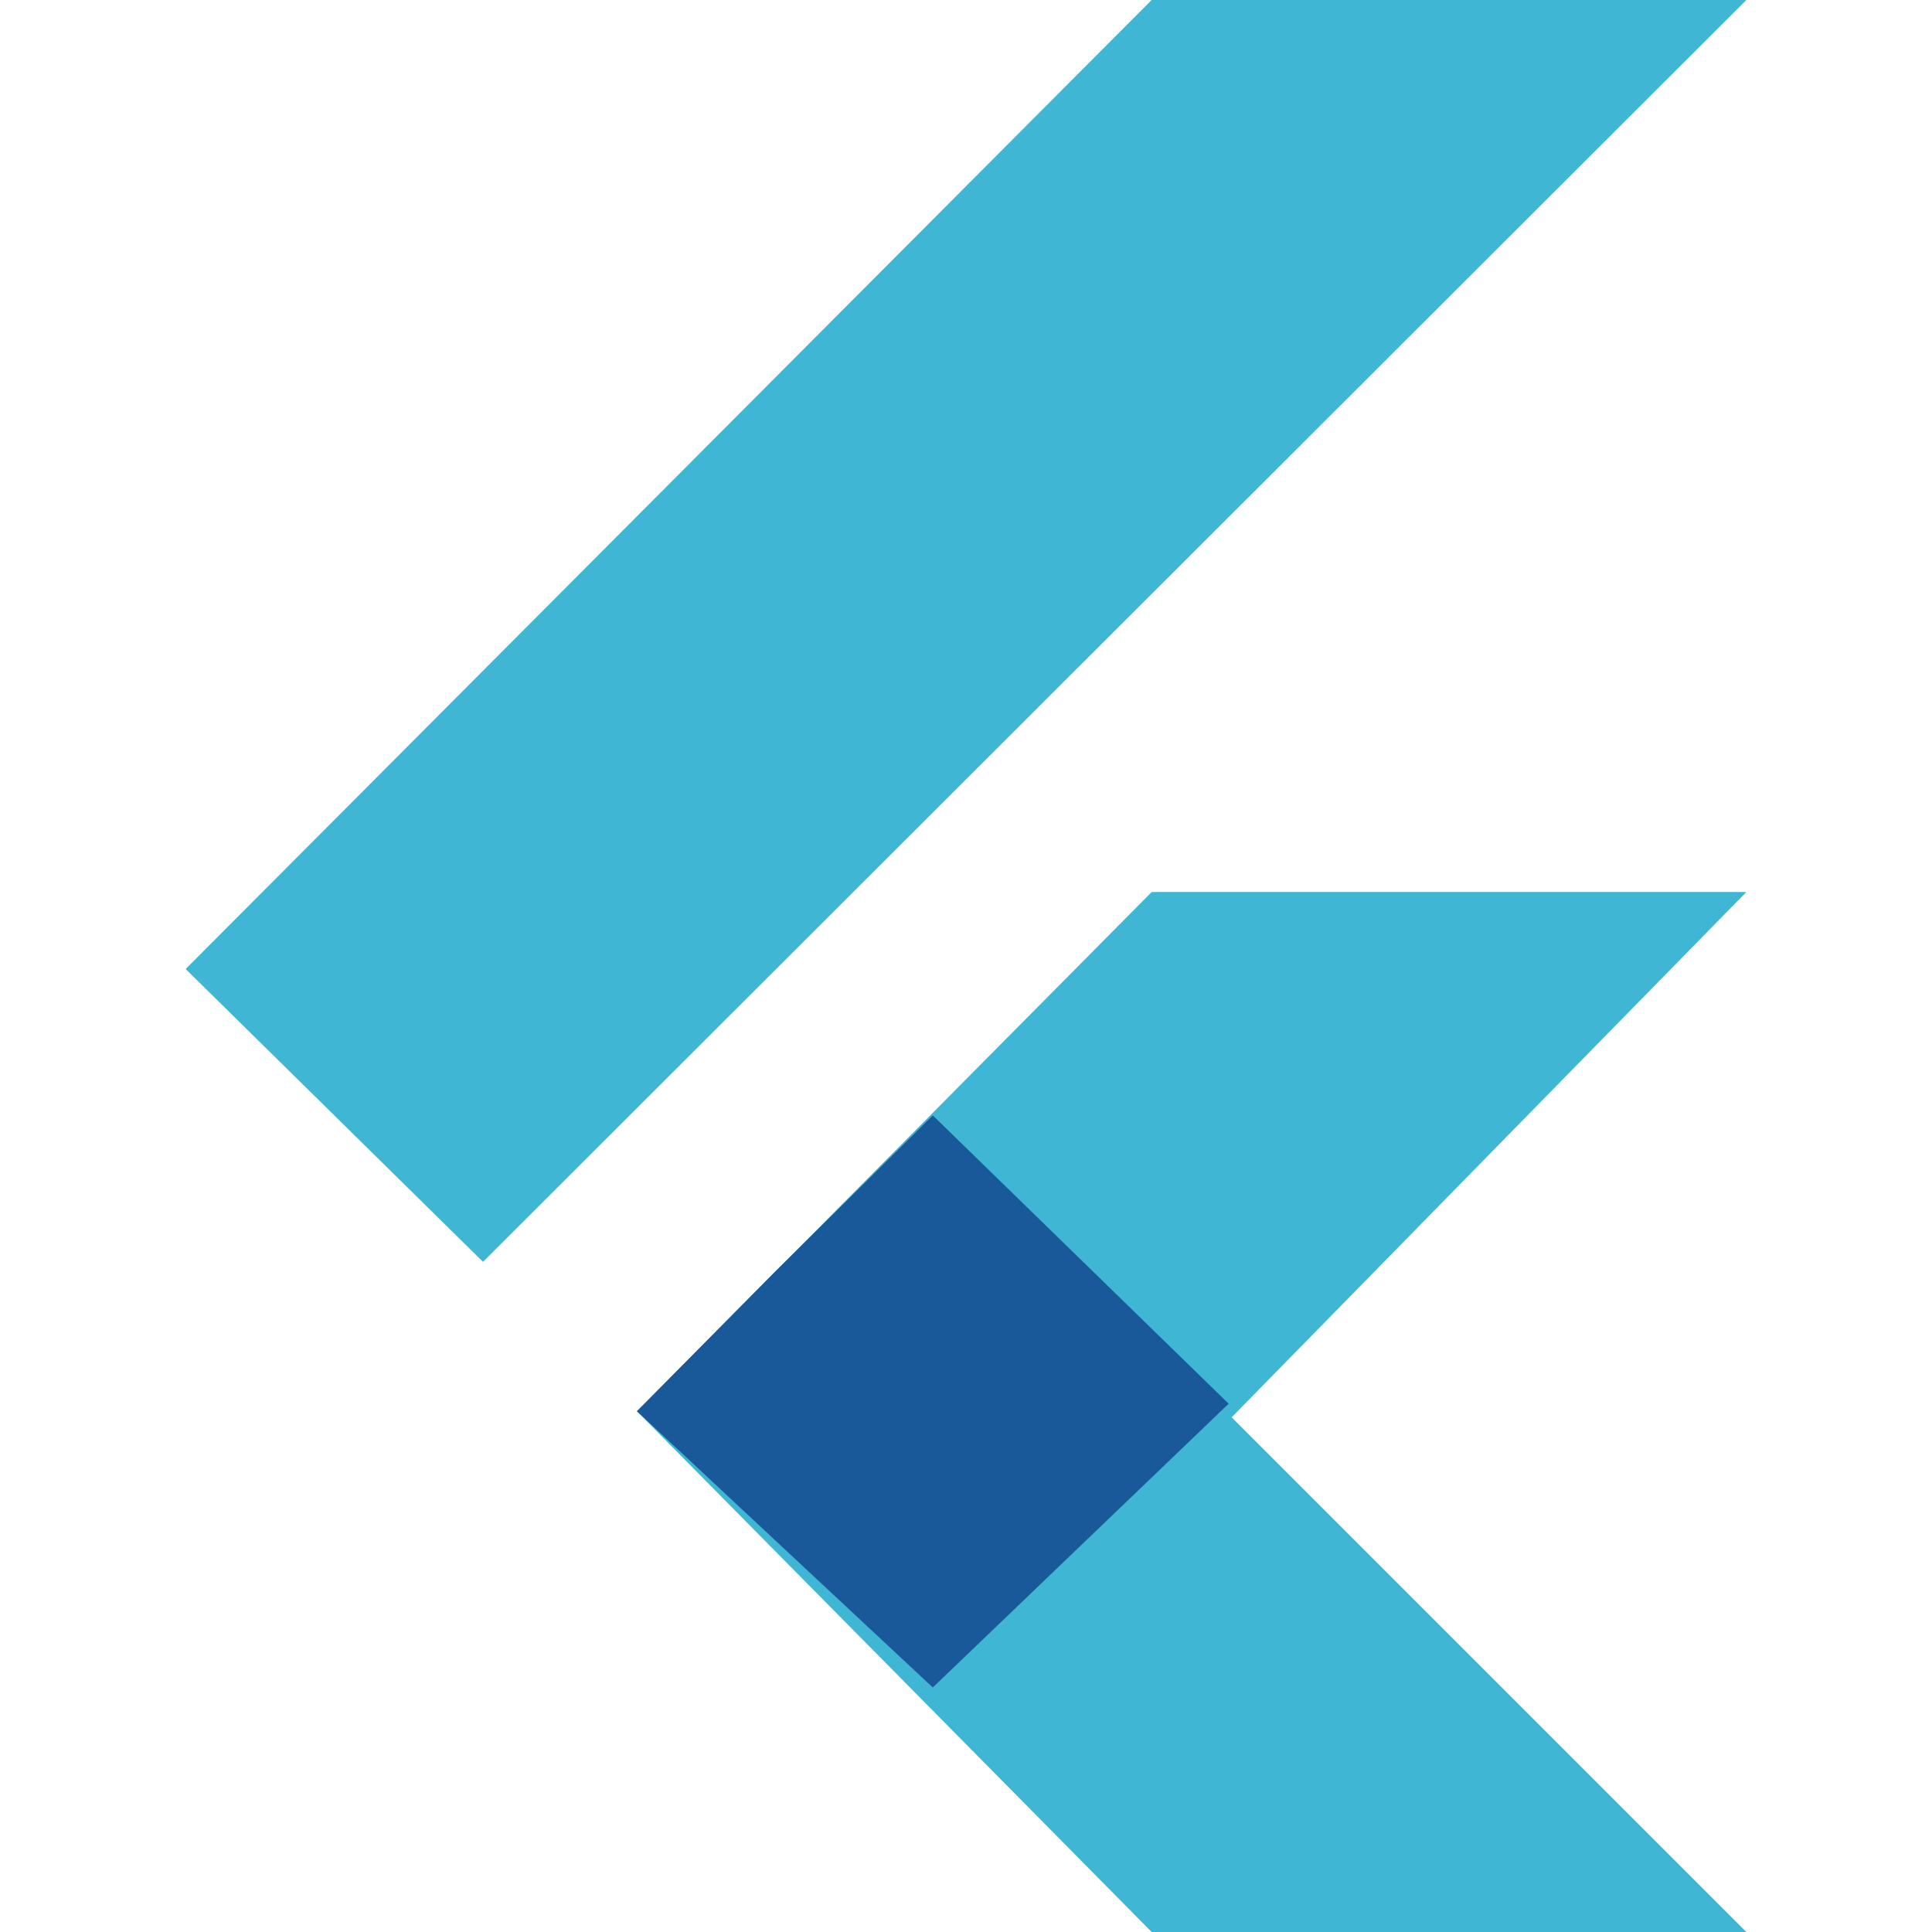
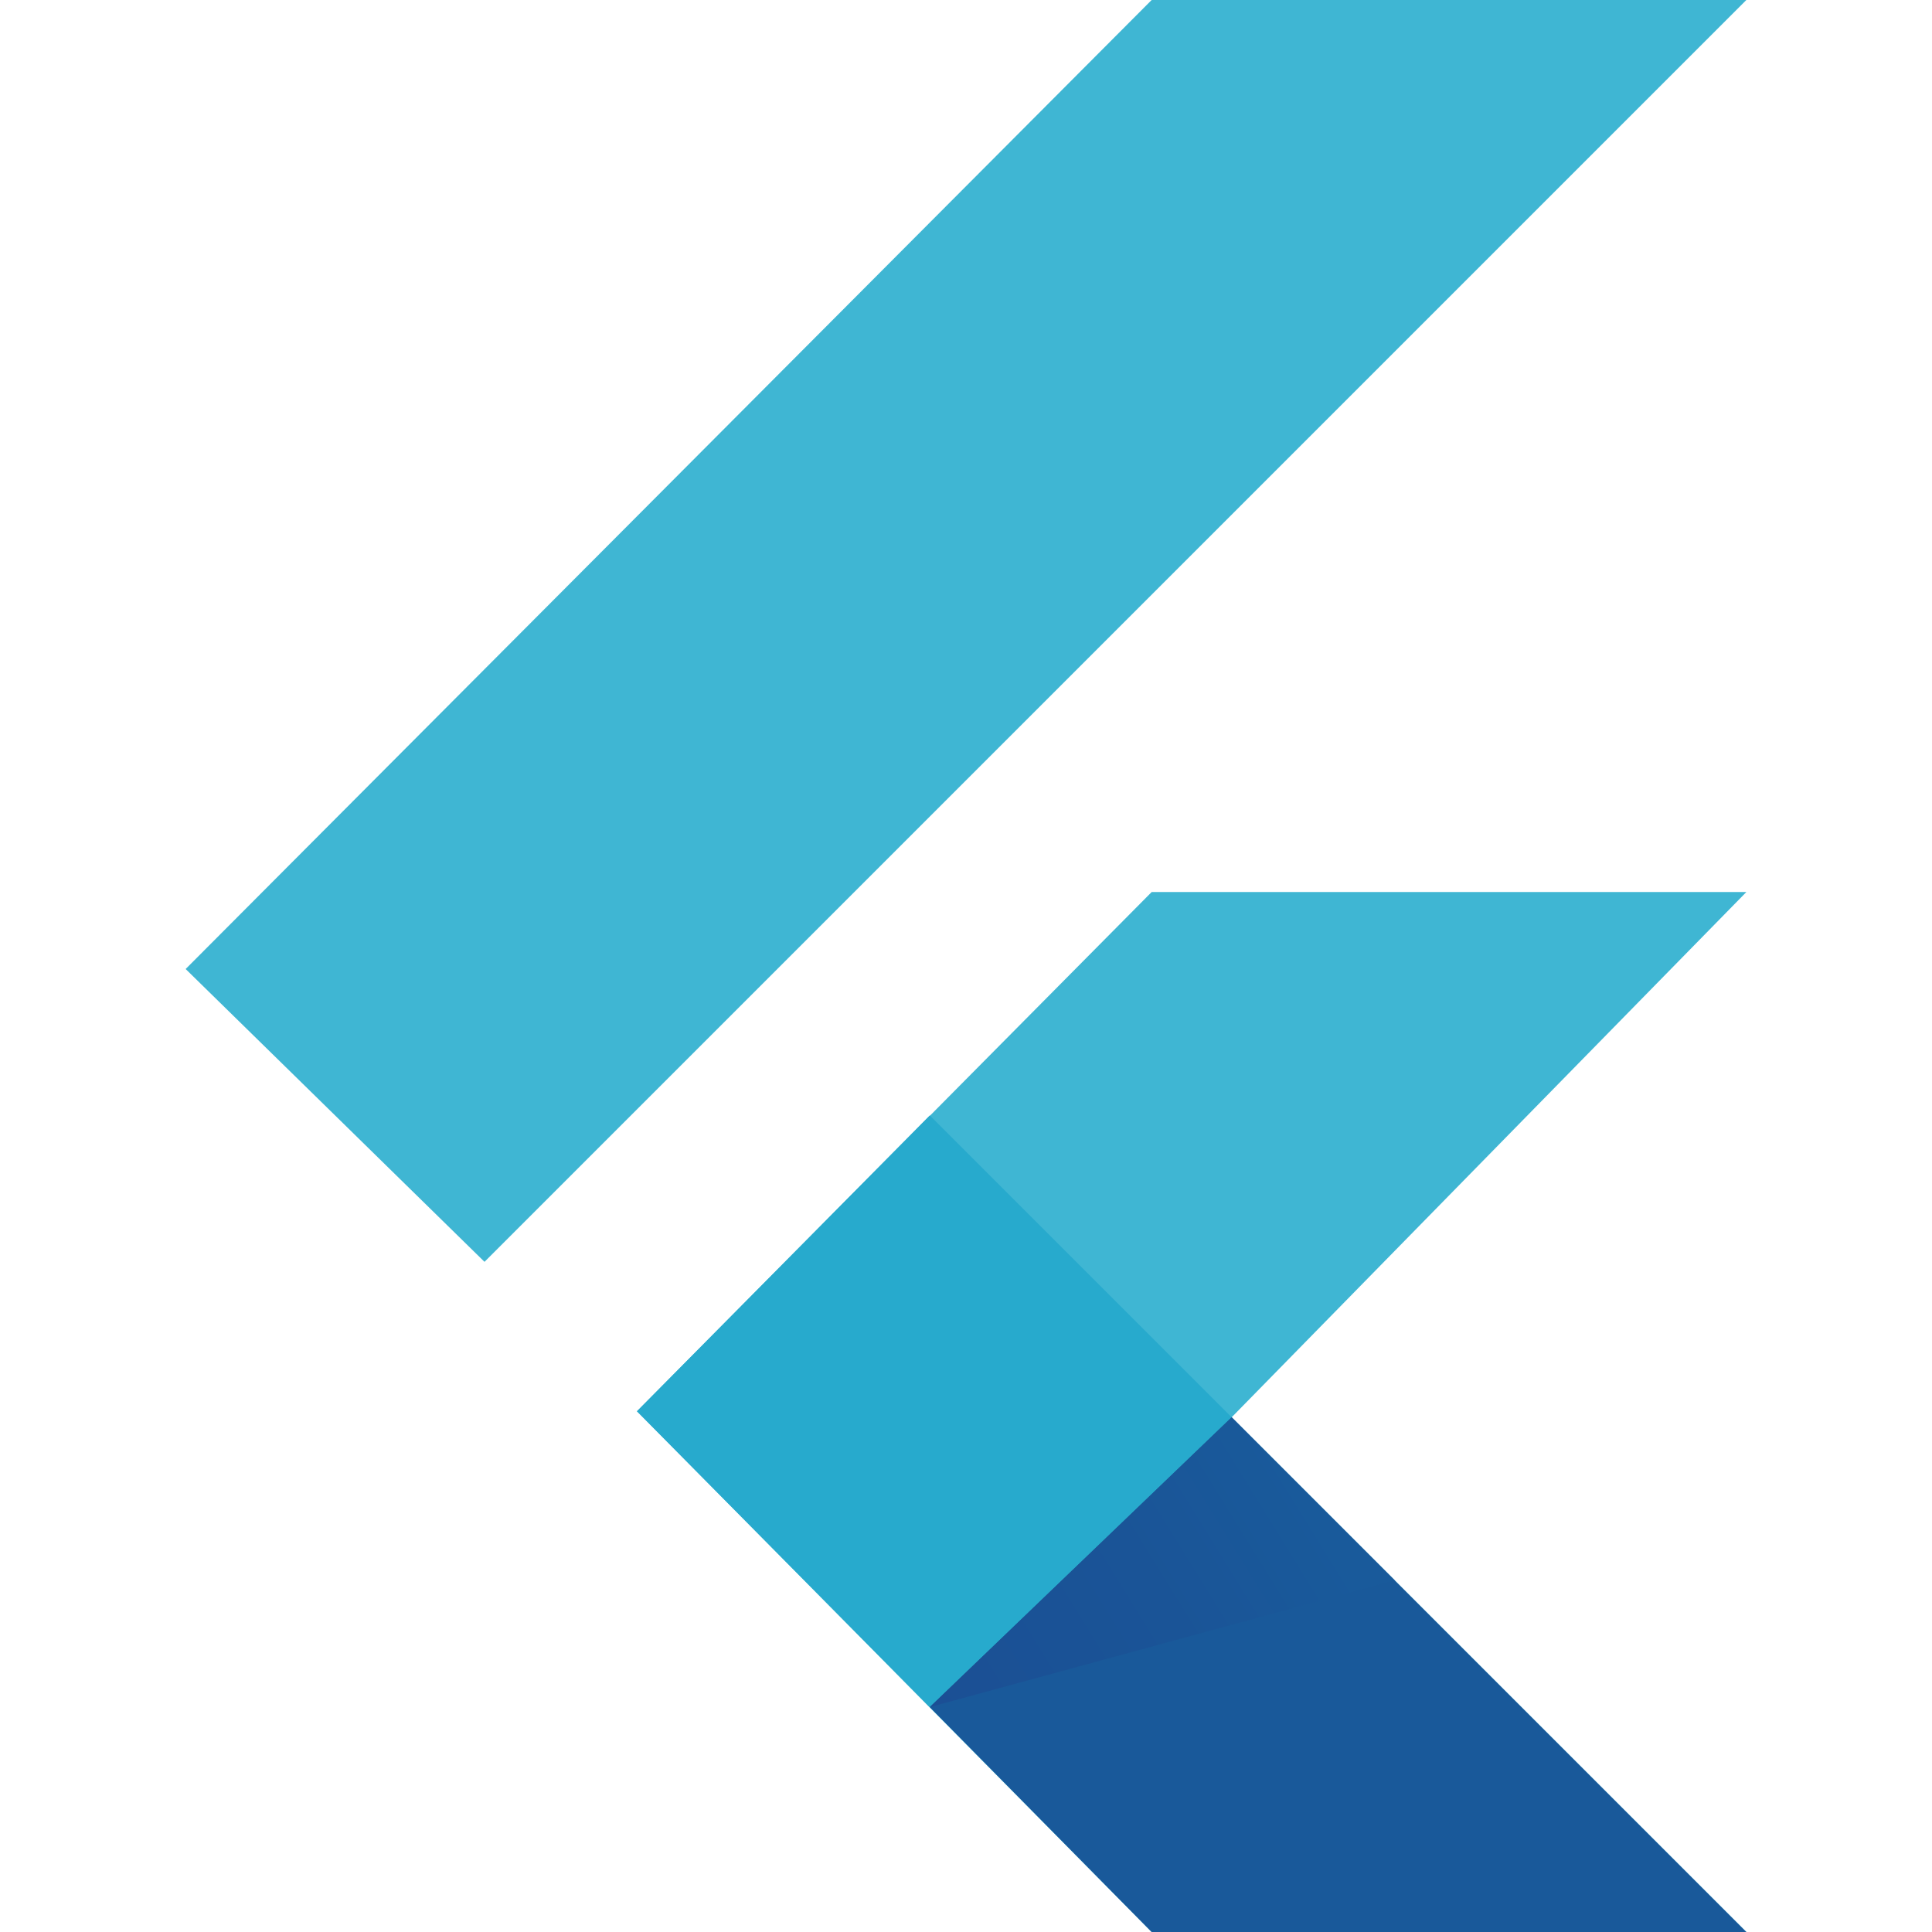
<svg xmlns="http://www.w3.org/2000/svg" viewBox="0 0 128 128">
-   <path fill="#3FB6D3" d="M12.3 64.2L76.3 0h39.4L32 83.6zM76.3 128h39.4L81.6 93.9l34.1-34.8H76.3L42.2 93.5z" />
-   <path fill="#27AACD" d="M42.2 93.5l19.6-19.6L81.4 93l-19.6 16.6z" />
-   <path fill="#19599A" d="M61.8 73.9L51.3 84.3 42.2 93.5l19.6 18.3L81.4 93z" />
+   <g fill="#3FB6D3">
+     <path d="M12.3 64.2L76.3 0h39.4L32.1 83.6zM76.3 128h39.4L81.6 93.9l34.1-34.8H76.3L42.2 93.5z" />
+   </g>
+   <path fill="#27AACD" d="M81.6 93.9l-20-20-19.4 19.6 19.4 19.6z" />
+   <path fill="#19599A" d="M115.7 128L81.6 93.9l-20 19.2L76.3 128z" />
+   <linearGradient id="flutter-original-a" gradientUnits="userSpaceOnUse" x1="59.365" y1="116.36" x2="86.825" y2="99.399">
+     <stop offset="0" stop-color="#1b4e94" />
+     <stop offset=".63" stop-color="#1a5497" />
+     <stop offset="1" stop-color="#195a9b" />
+   </linearGradient>
+   <path fill="url(#flutter-original-a)" d="M61.6 113.1l30.8-8.4-10.8-10.8z" />
</svg>
